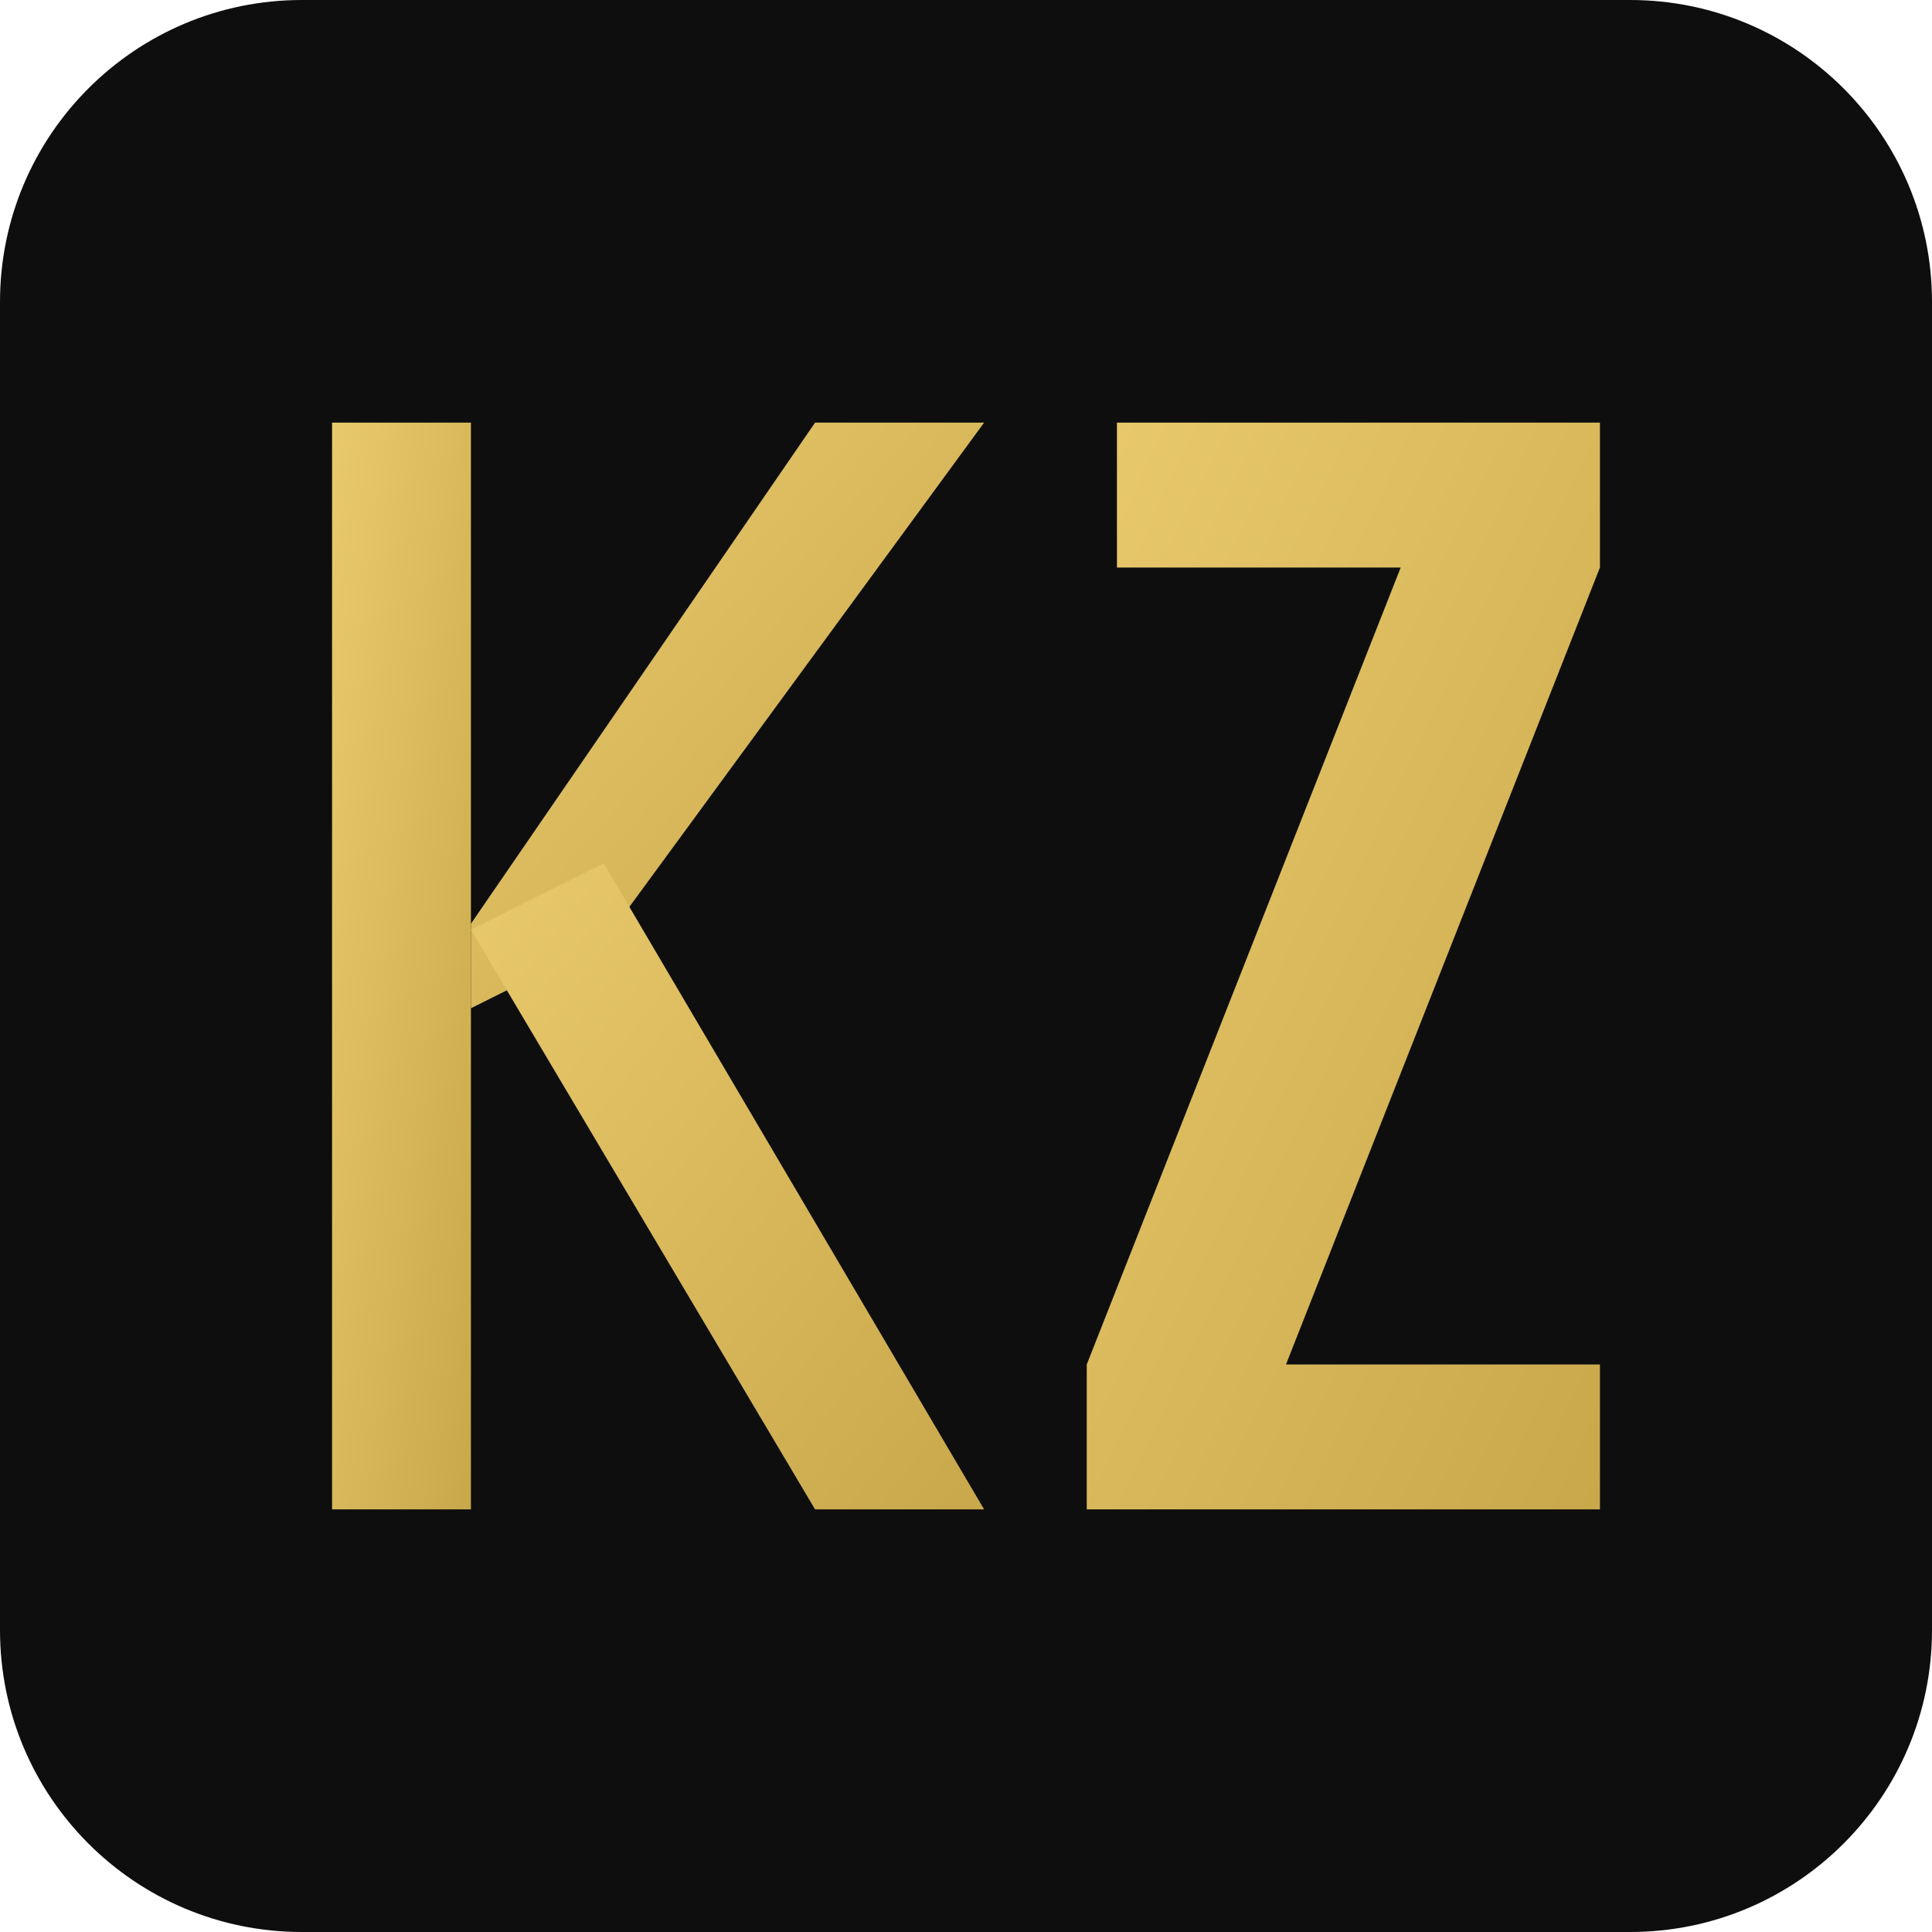
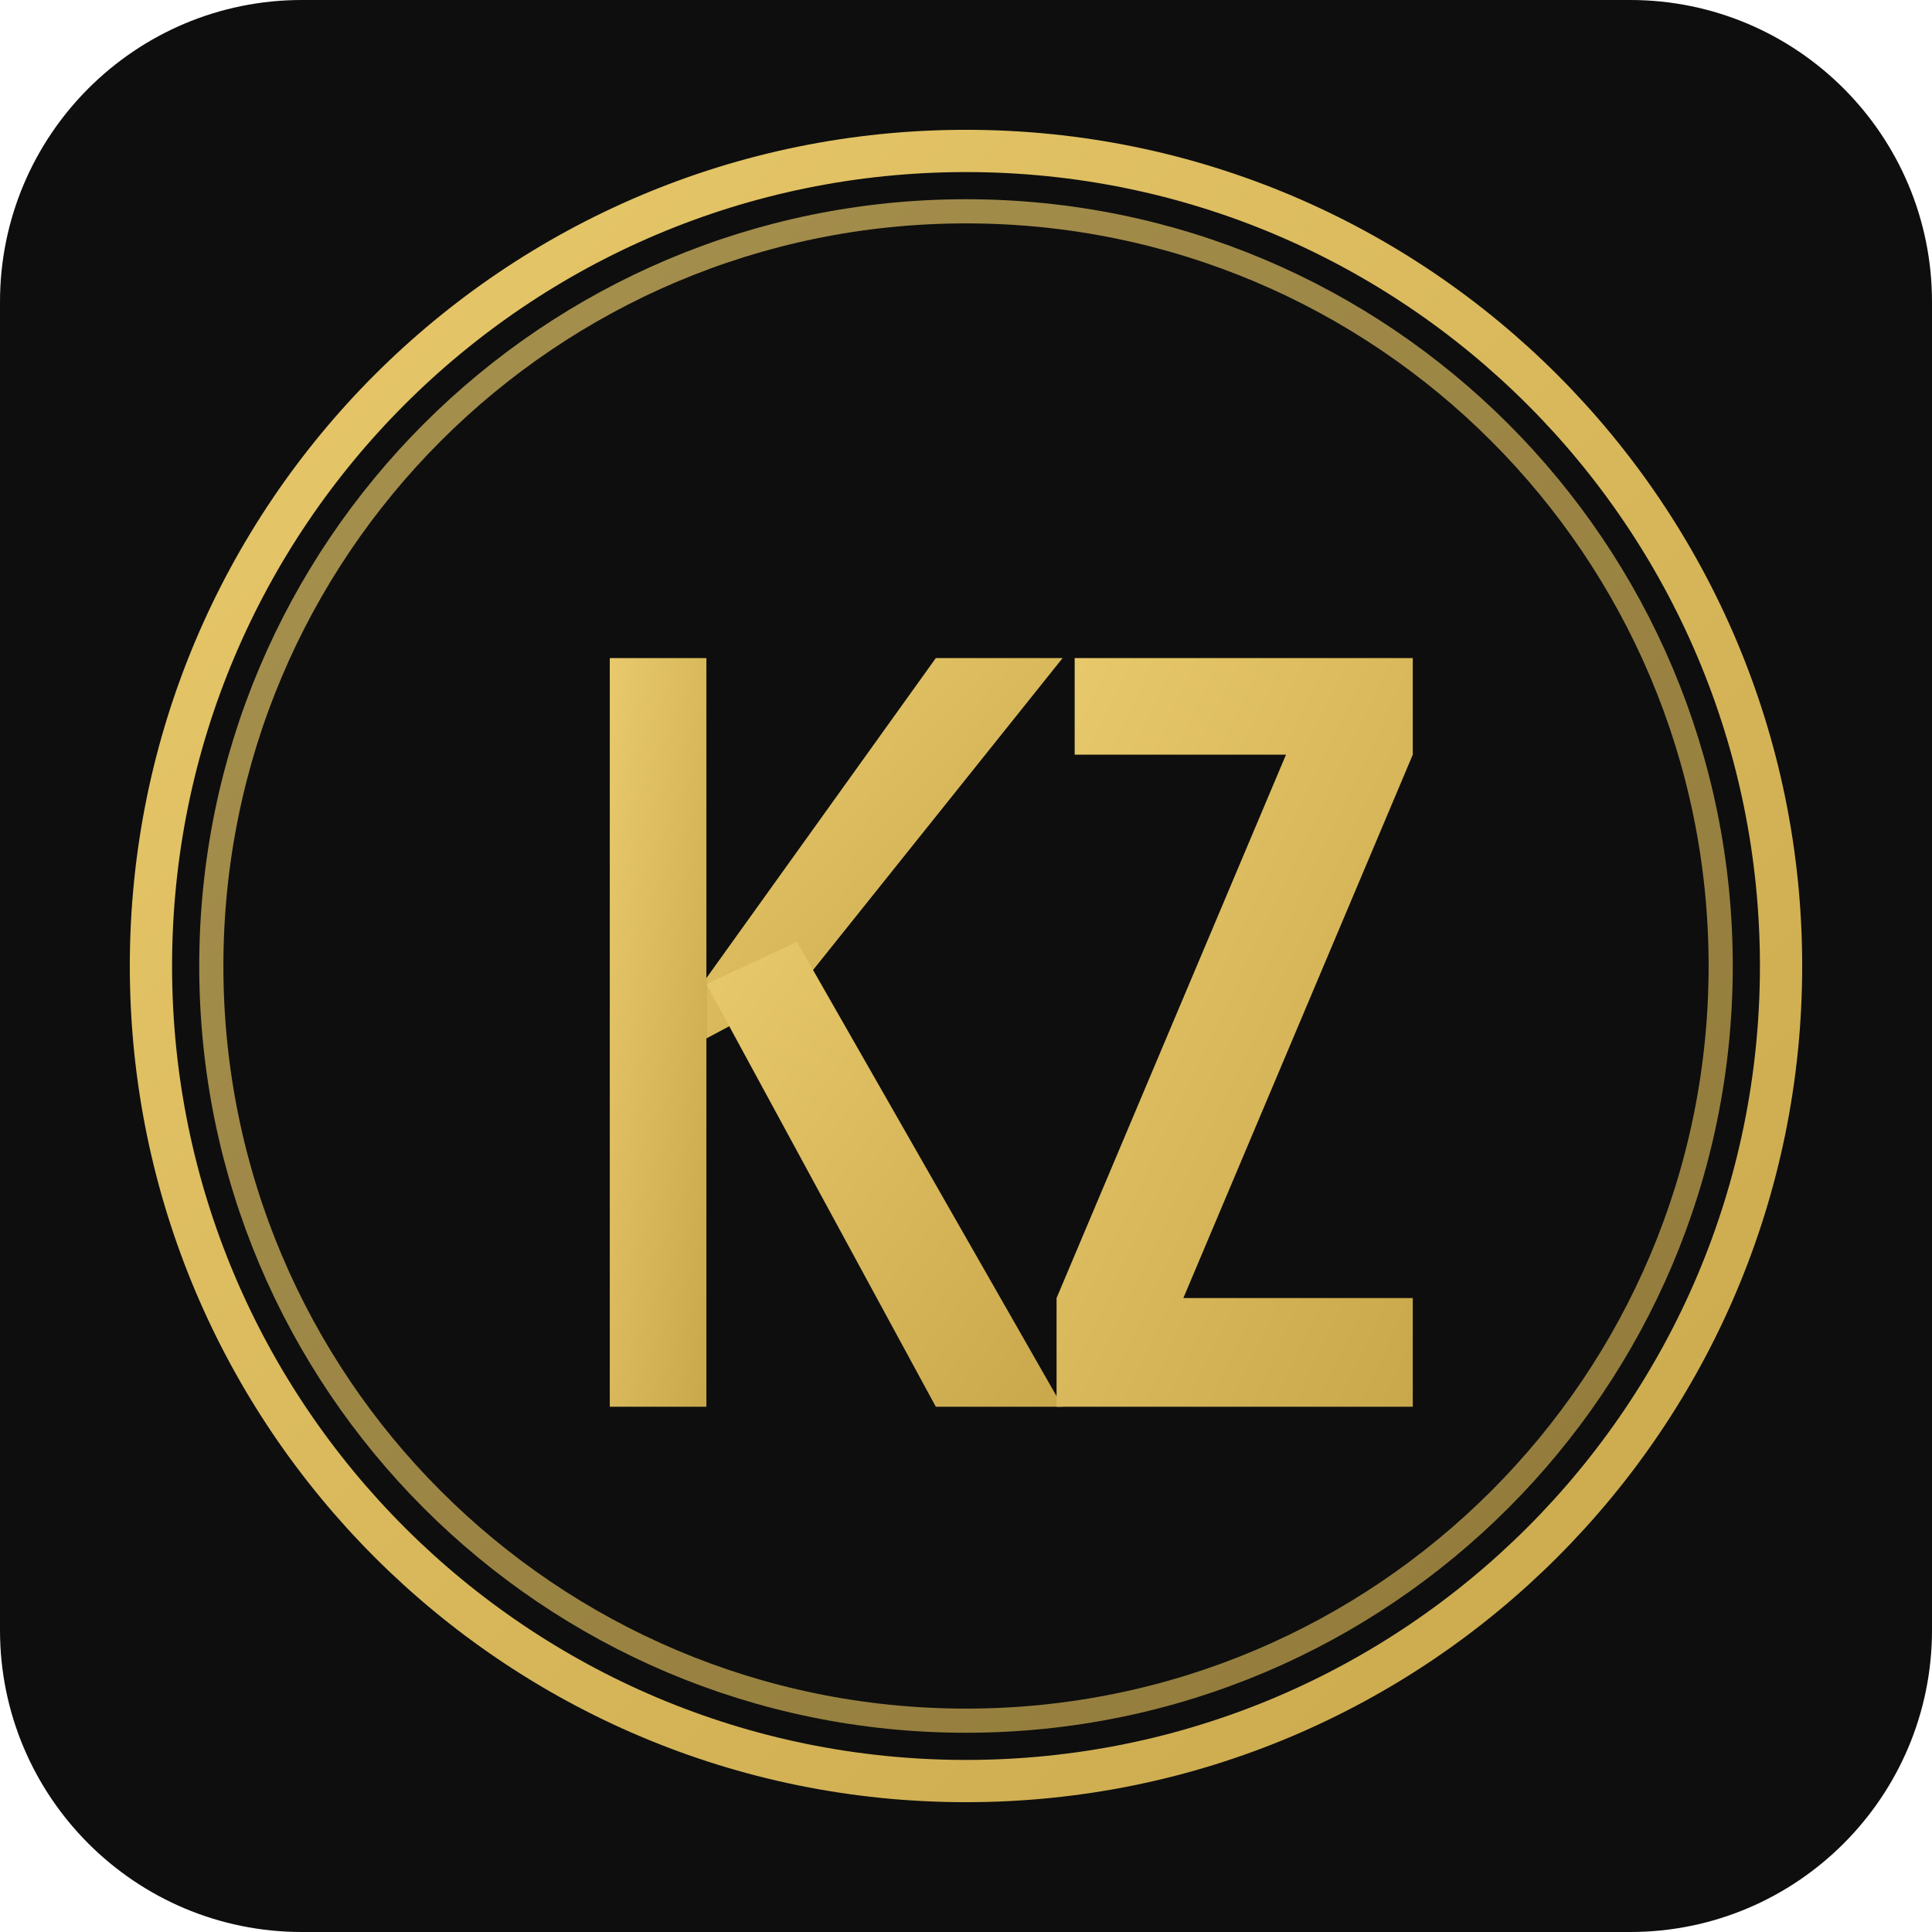
<svg xmlns="http://www.w3.org/2000/svg" width="32" height="32" viewBox="0 0 32 32">
  <defs>
    <linearGradient id="goldFade" x1="0%" y1="0%" x2="100%" y2="100%">
      <stop offset="0%" stop-color="#e8c96b" />
      <stop offset="100%" stop-color="#c9a84c" />
    </linearGradient>
  </defs>
  <rect width="32" height="32" rx="5" fill="#0e0e0e" />
-   <rect x="5.5" y="7" width="2.3" height="18" fill="url(#goldFade)" />
-   <polygon points="7.8,15.3 13.5,7 16.3,7 10,15.6 7.8,16.7" fill="url(#goldFade)" />
-   <polygon points="7.8,15.4 10,14.3 16.3,25 13.5,25" fill="url(#goldFade)" />
-   <polygon points="18.5,7 26.5,7 26.5,9.4 21.3,22.6 26.5,22.6 26.5,25 18,25 18,22.6 23.2,9.4 18.5,9.4" fill="url(#goldFade)" />
+   <circle cx="16" cy="16" r="13.5" fill="none" stroke="url(#goldFade)" stroke-width="0.7" />
+   <circle cx="16" cy="16" r="12.5" fill="none" stroke="url(#goldFade)" stroke-width="0.4" opacity="0.7" />
+   <rect x="10.1" y="10.9" width="1.6" height="12.4" fill="url(#goldFade)" />
+   <polygon points="11.7,16.2 15.5,10.9 17.6,10.9 13.2,16.4 11.7,17.2" fill="url(#goldFade)" />
+   <polygon points="11.7,16.3 13.2,15.6 17.6,23.3 15.5,23.3" fill="url(#goldFade)" />
+   <polygon points="17.8,10.9 23.4,10.9 23.4,12.5 19.6,21.5 23.4,21.5 23.4,23.3 17.5,23.3 17.5,21.5 21.3,12.5 17.8,12.5" fill="url(#goldFade)" />
</svg>
